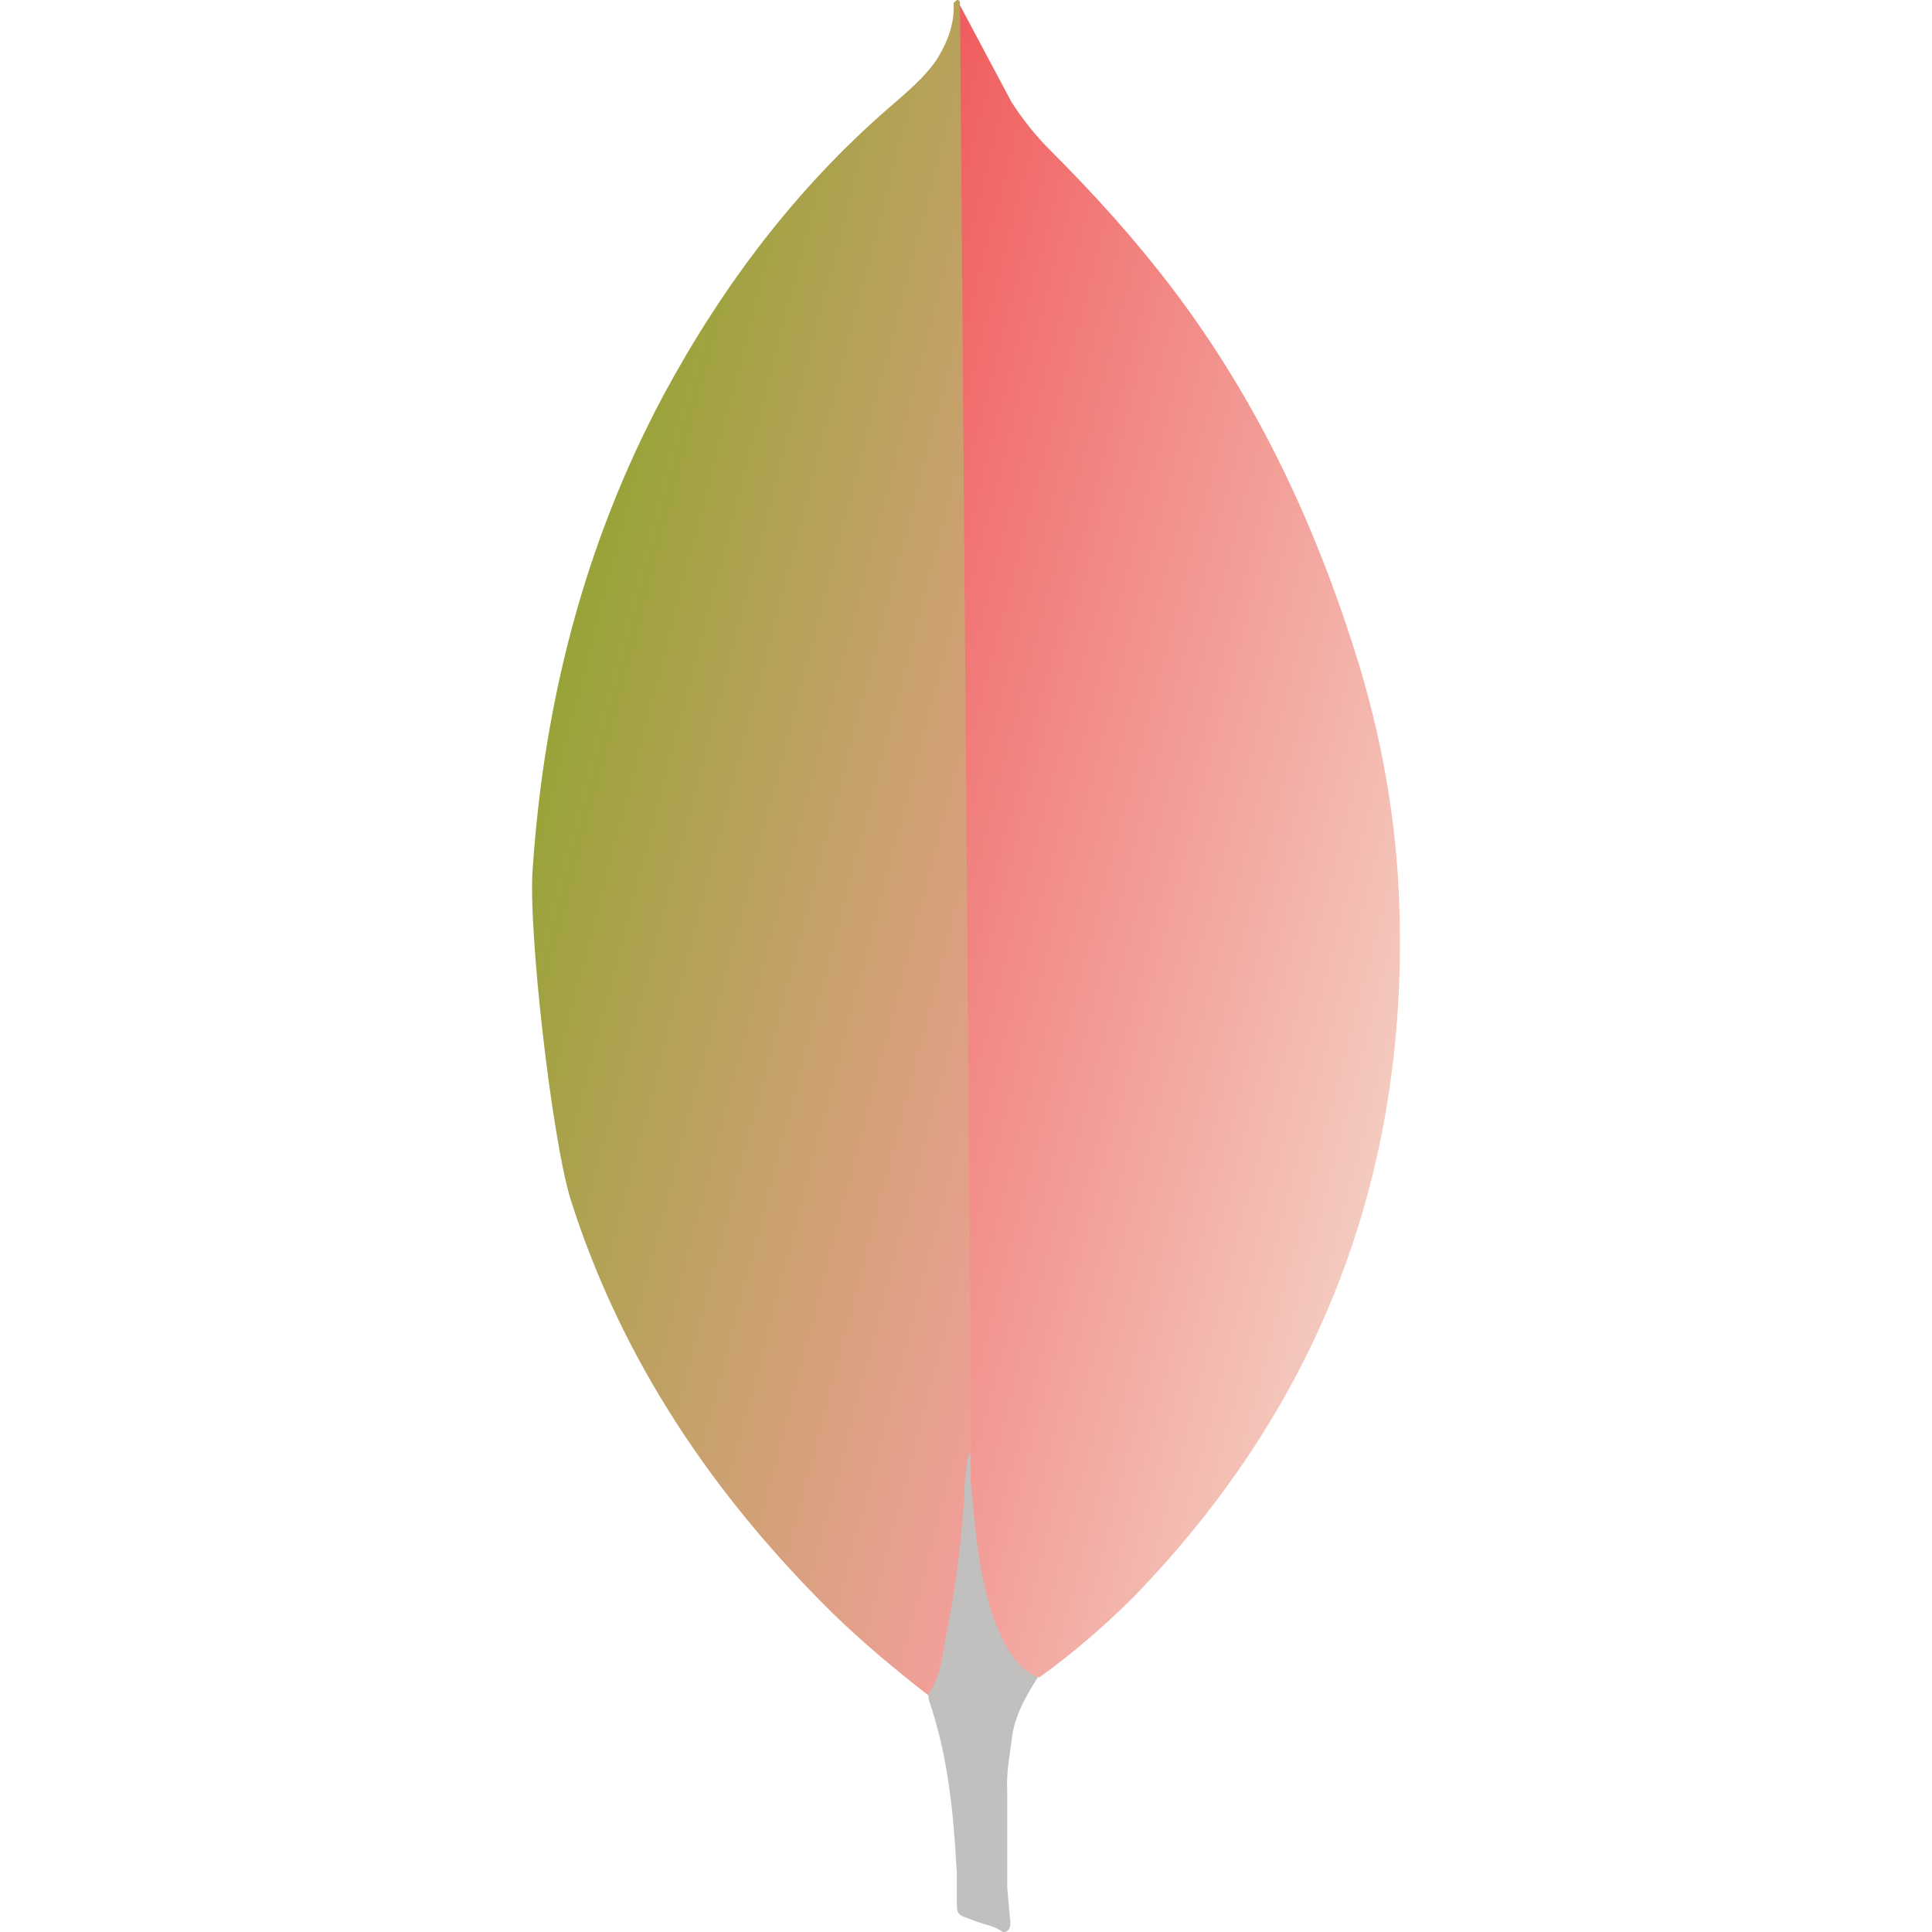
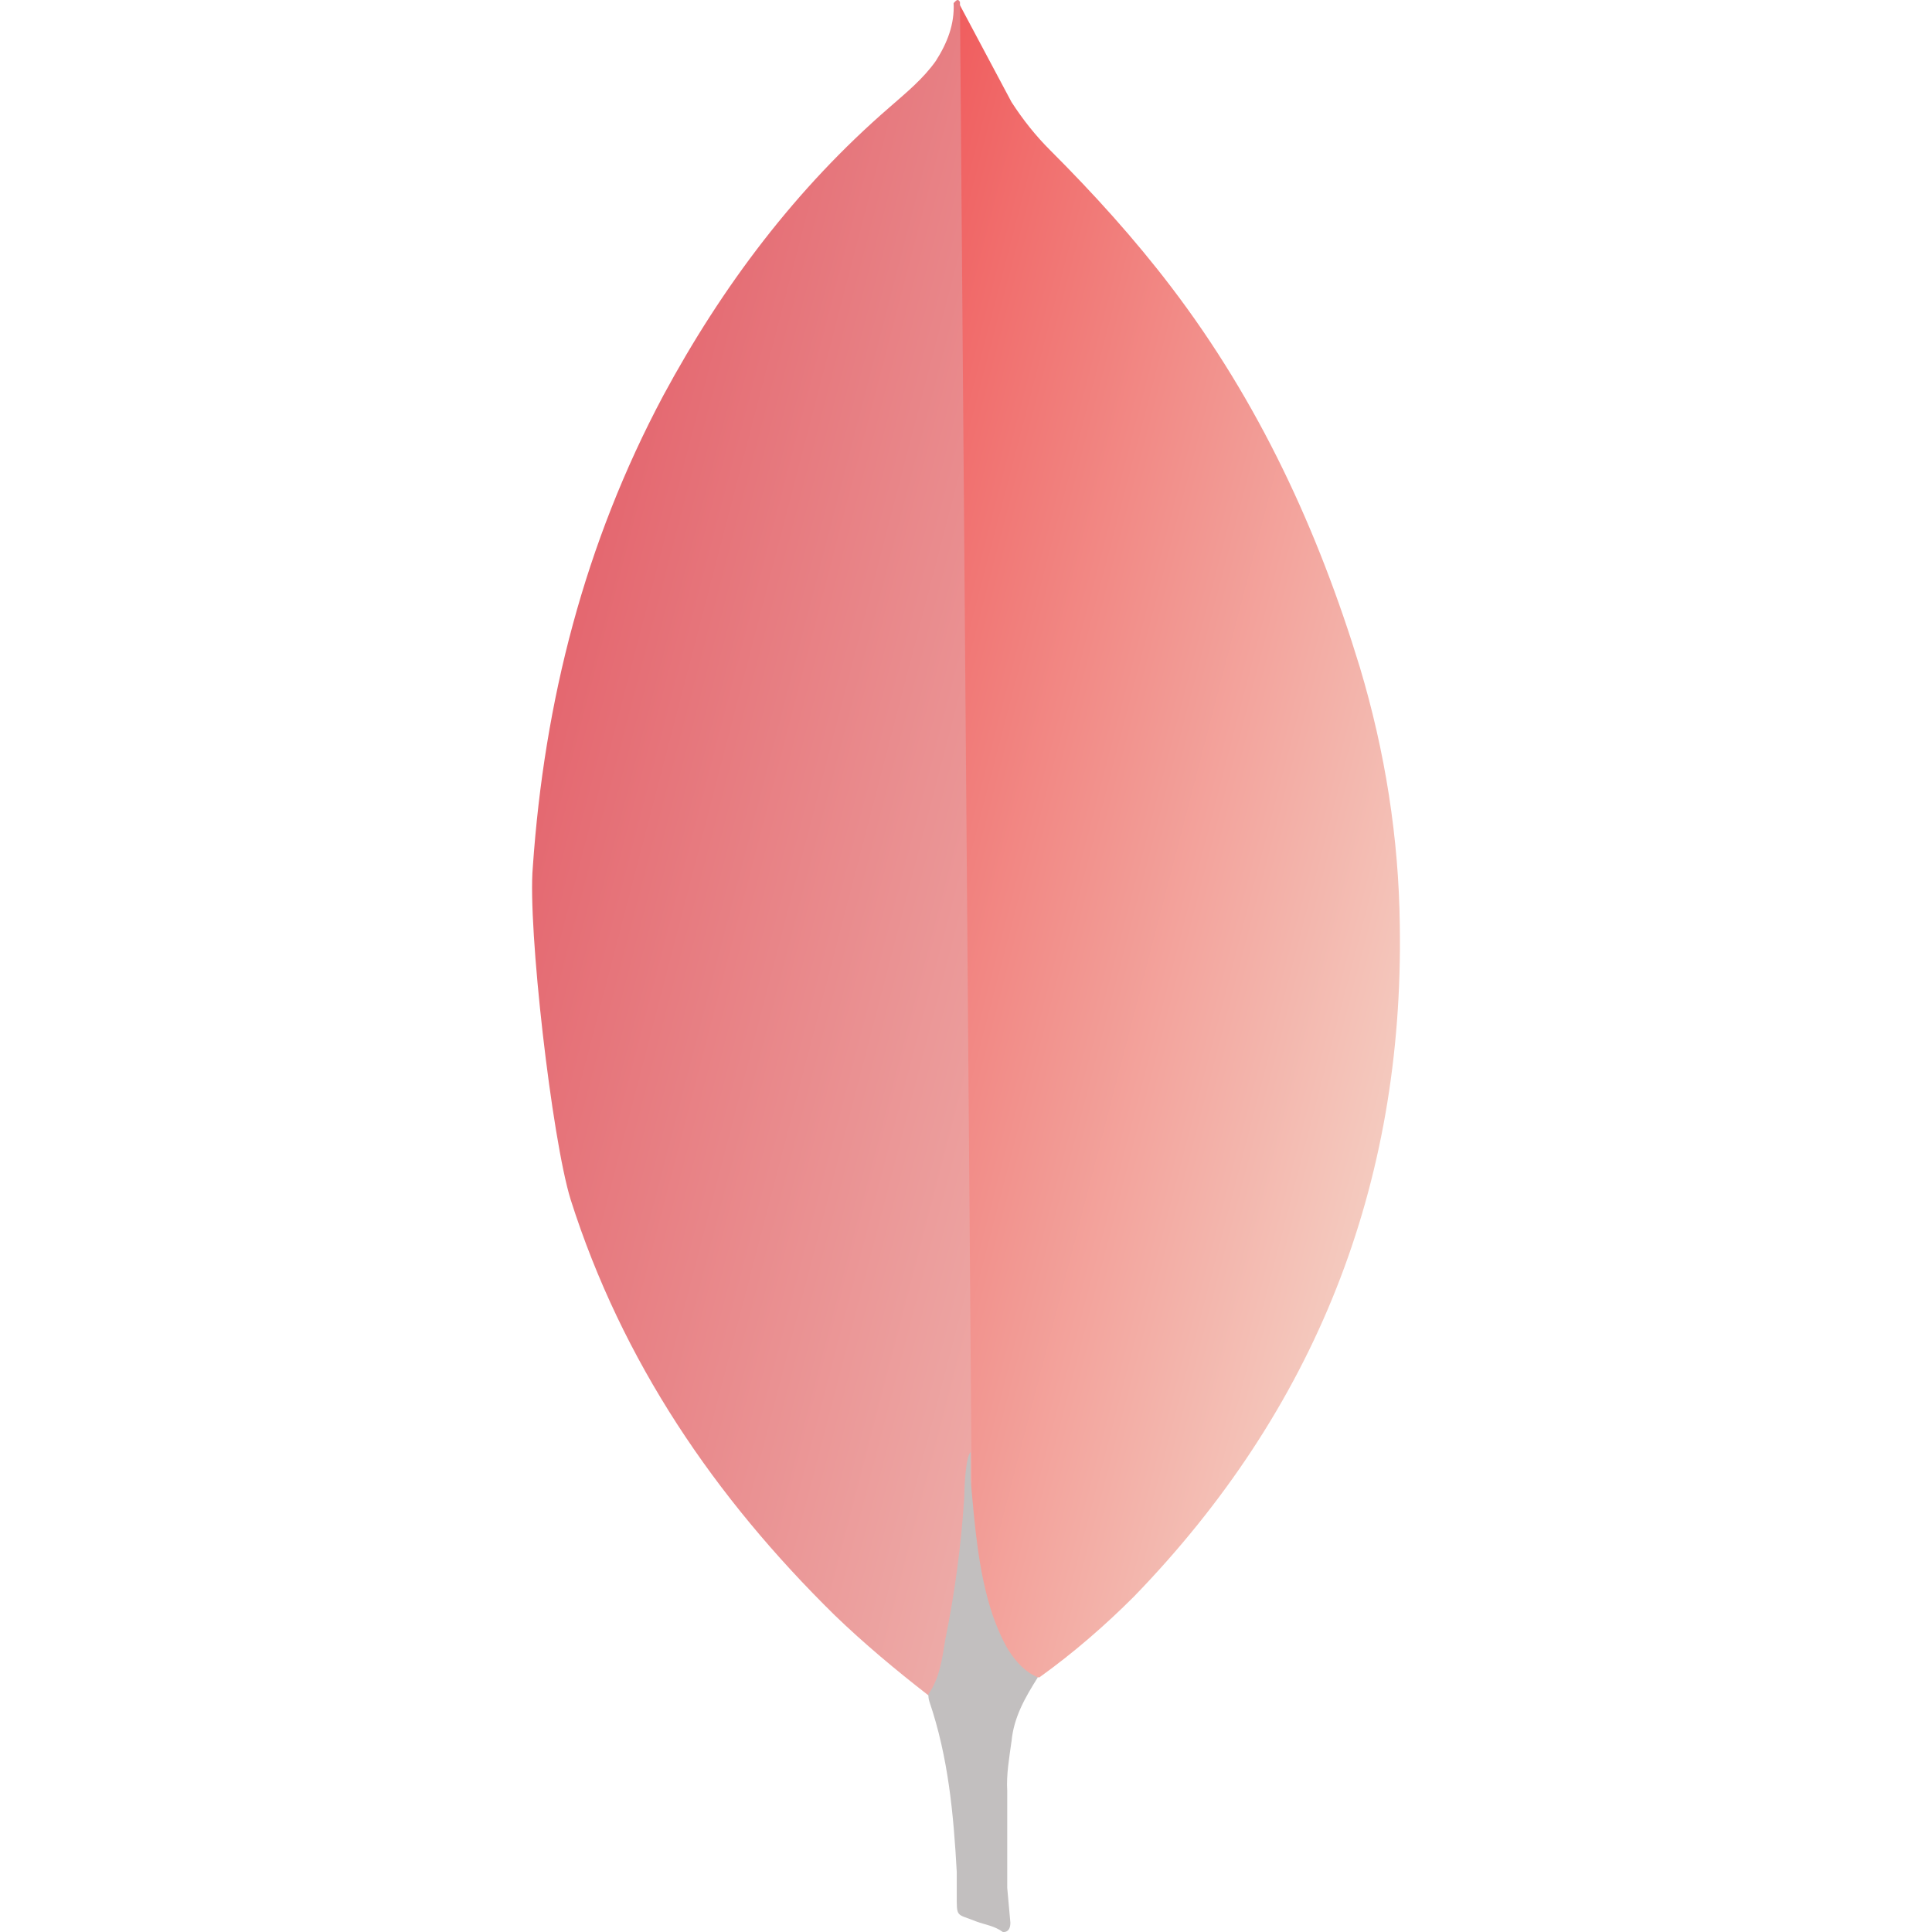
<svg xmlns="http://www.w3.org/2000/svg" width="64" height="64" viewBox="0 0 32 32">
  <defs>
    <linearGradient id="gradient" x1="0" x2="1" y1="0" y2="1">
      <stop offset="0%" stop-color="#F05D5E" />
      <stop offset="100%" stop-color="#F5E2D4" />
    </linearGradient>
    <linearGradient id="gradient1" x1="0" x2="1" y1="0" y2="1">
-       <stop offset="0%" stop-color="#7BA419" />
-       <stop offset="100%" stop-color="#F79F9F" />
+       <stop offset="0%" stop-color="#e1525e" />
+       <stop offset="100%" stop-color="#eeaeaa" />
    </linearGradient>
  </defs>
  <path d="M15.9.087l.854 1.604c.192.296.4.558.645.802.715.715 1.394 1.464 2.004 2.266 1.447 1.9 2.423 4.01 3.12 6.292.418 1.394.645 2.824.662 4.27.07 4.323-1.412 8.035-4.4 11.12-.488.488-1.01.94-1.57 1.342-.296 0-.436-.227-.558-.436-.227-.383-.366-.82-.436-1.255-.105-.523-.174-1.046-.14-1.586v-.244C16.057 24.21 15.796.21 15.9.087z" fill="url(#gradient)" />
  <path d="M15.9.034c-.035-.07-.07-.017-.105.017.017.35-.105.662-.296.96-.21.296-.488.523-.767.767-1.55 1.342-2.77 2.963-3.747 4.776-1.3 2.44-1.97 5.055-2.16 7.808-.087.993.314 4.497.627 5.508.854 2.684 2.388 4.933 4.375 6.885.488.47 1.01.906 1.55 1.325.157 0 .174-.14.21-.244a4.78 4.78 0 0 0 .157-.68l.35-2.614L15.9.034z" fill="url(#gradient1)" />
  <path d="M16.754 28.845c.035-.4.227-.732.436-1.063-.21-.087-.366-.26-.488-.453-.105-.174-.192-.383-.26-.575-.244-.732-.296-1.5-.366-2.248v-.453c-.087.07-.105.662-.105.75a17.37 17.37 0 0 1-.314 2.353c-.052.314-.087.627-.28.906 0 .035 0 .07.017.122.314.924.4 1.865.453 2.824v.35c0 .418-.017.33.33.47.14.052.296.07.436.174.105 0 .122-.087.122-.157l-.052-.575v-1.604c-.017-.28.035-.558.07-.82z" fill="#c2bfbf" />
</svg>
